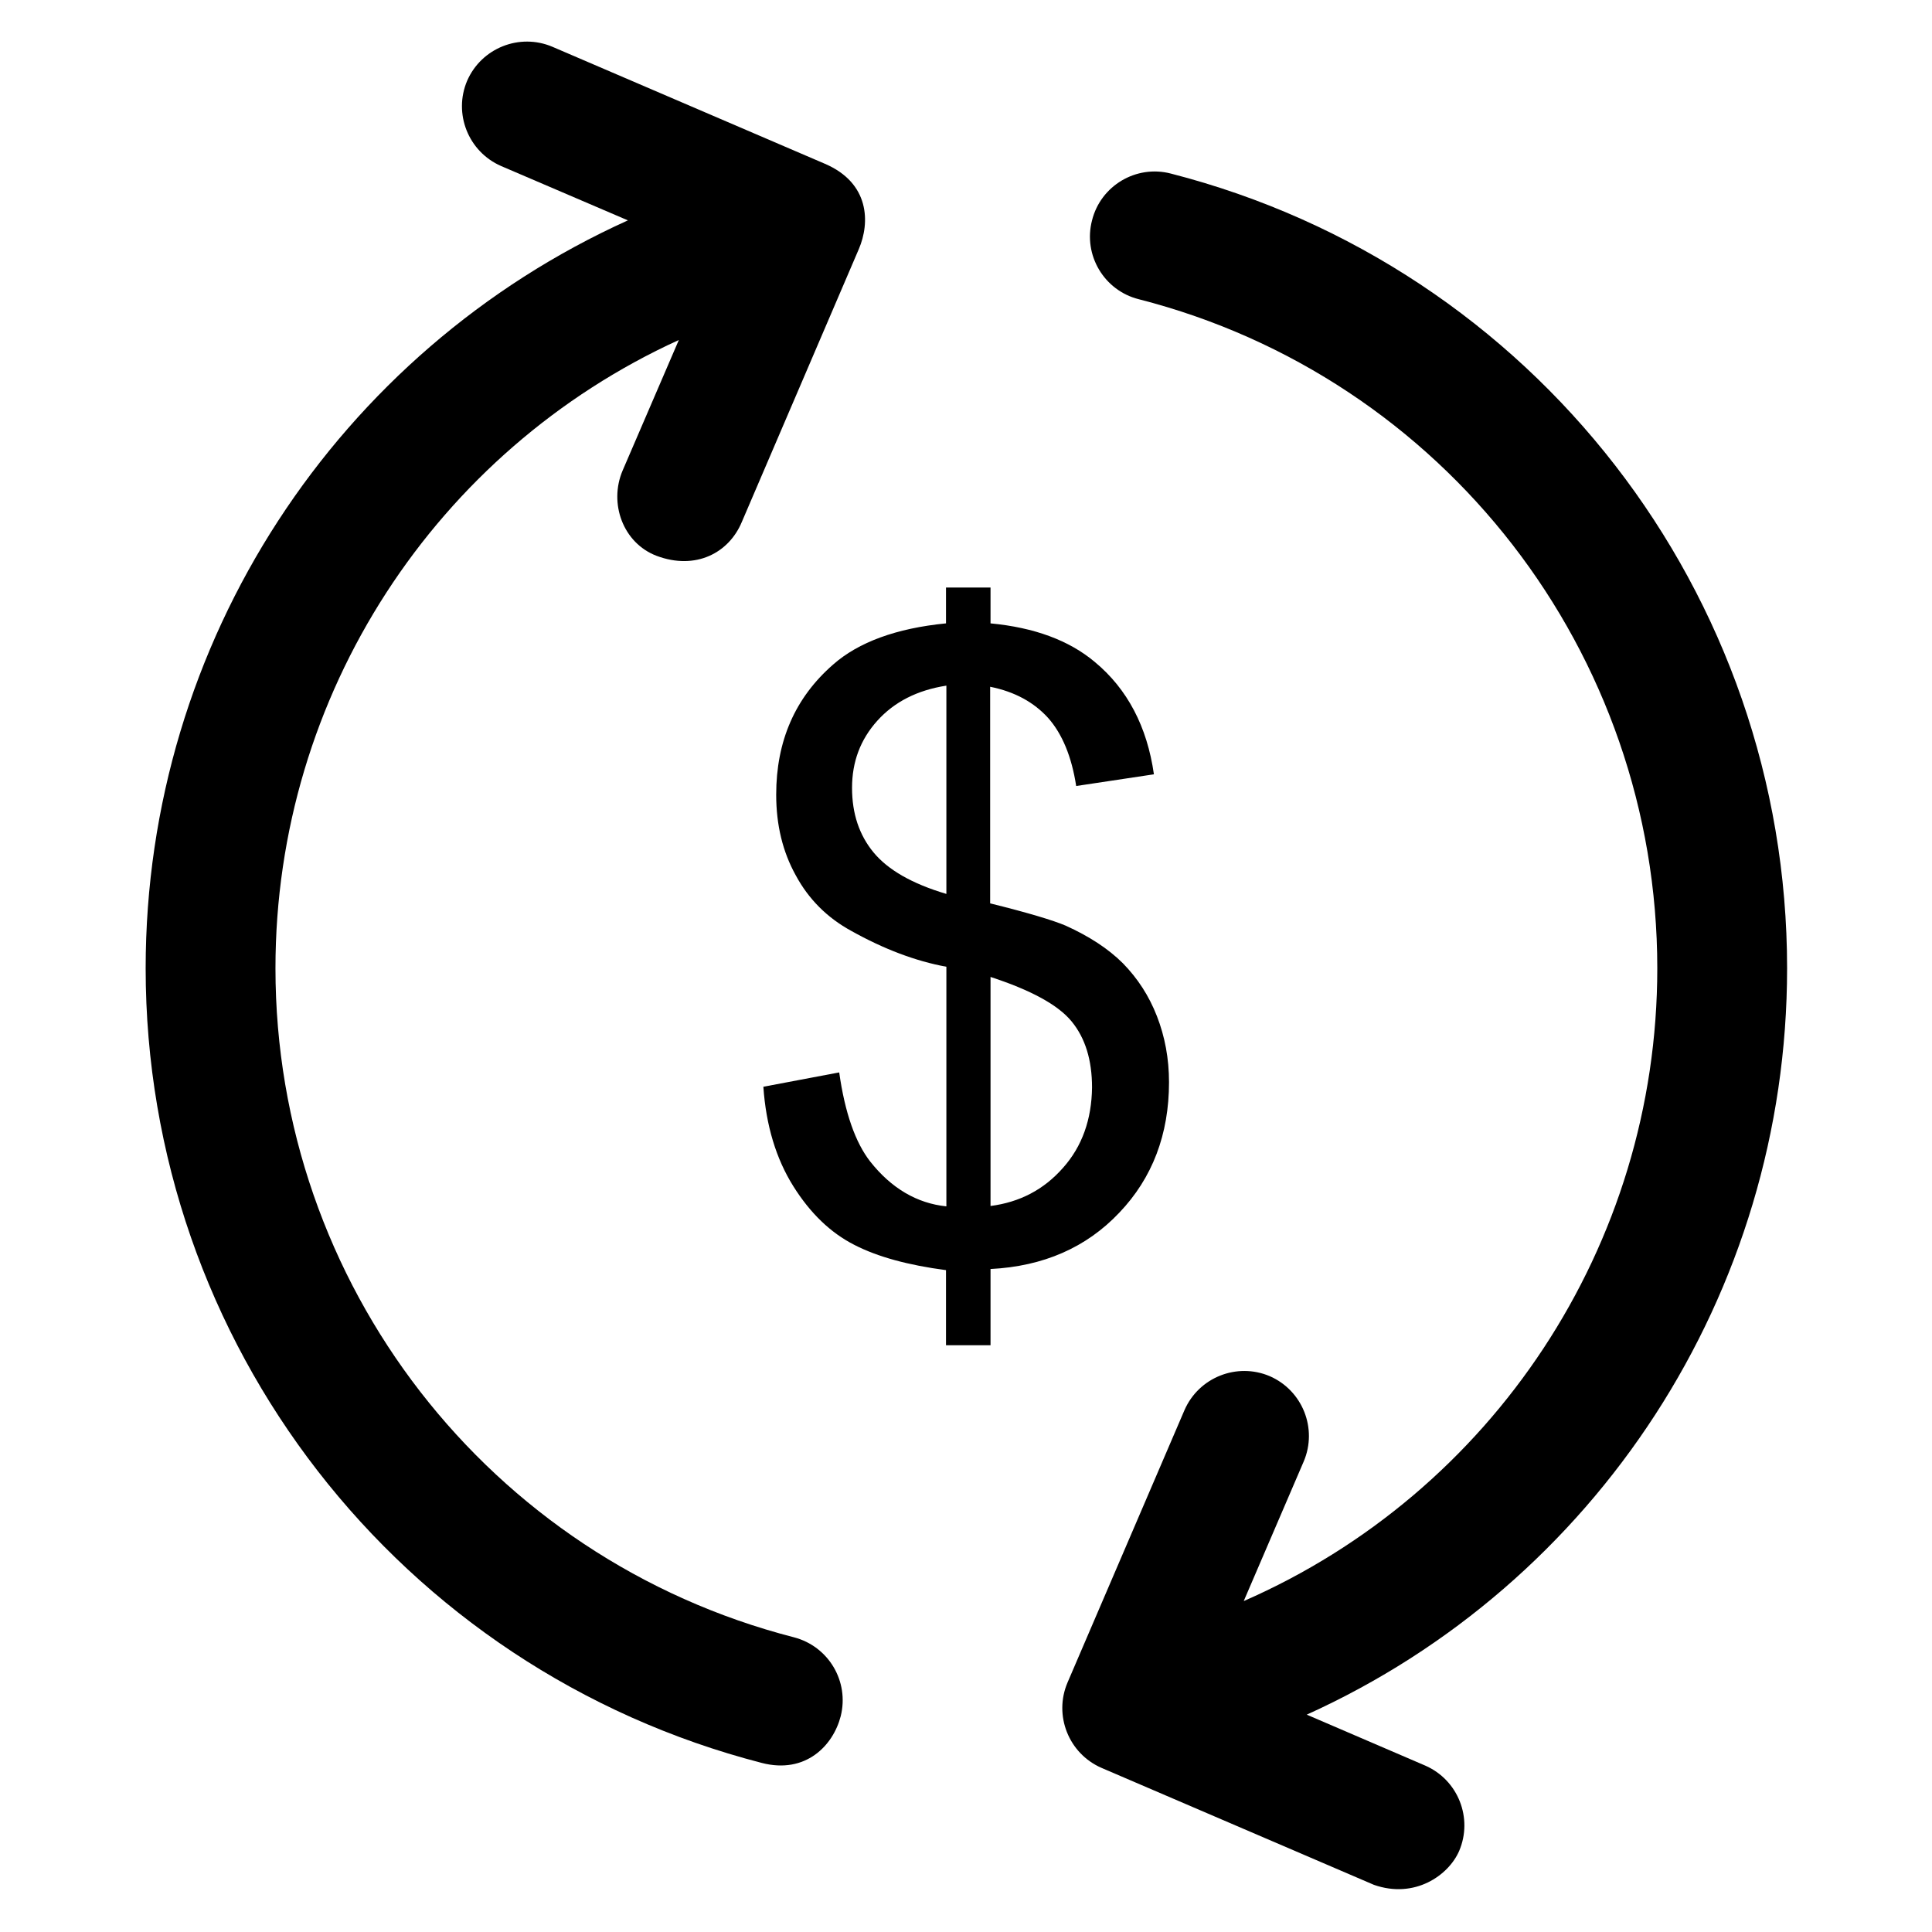
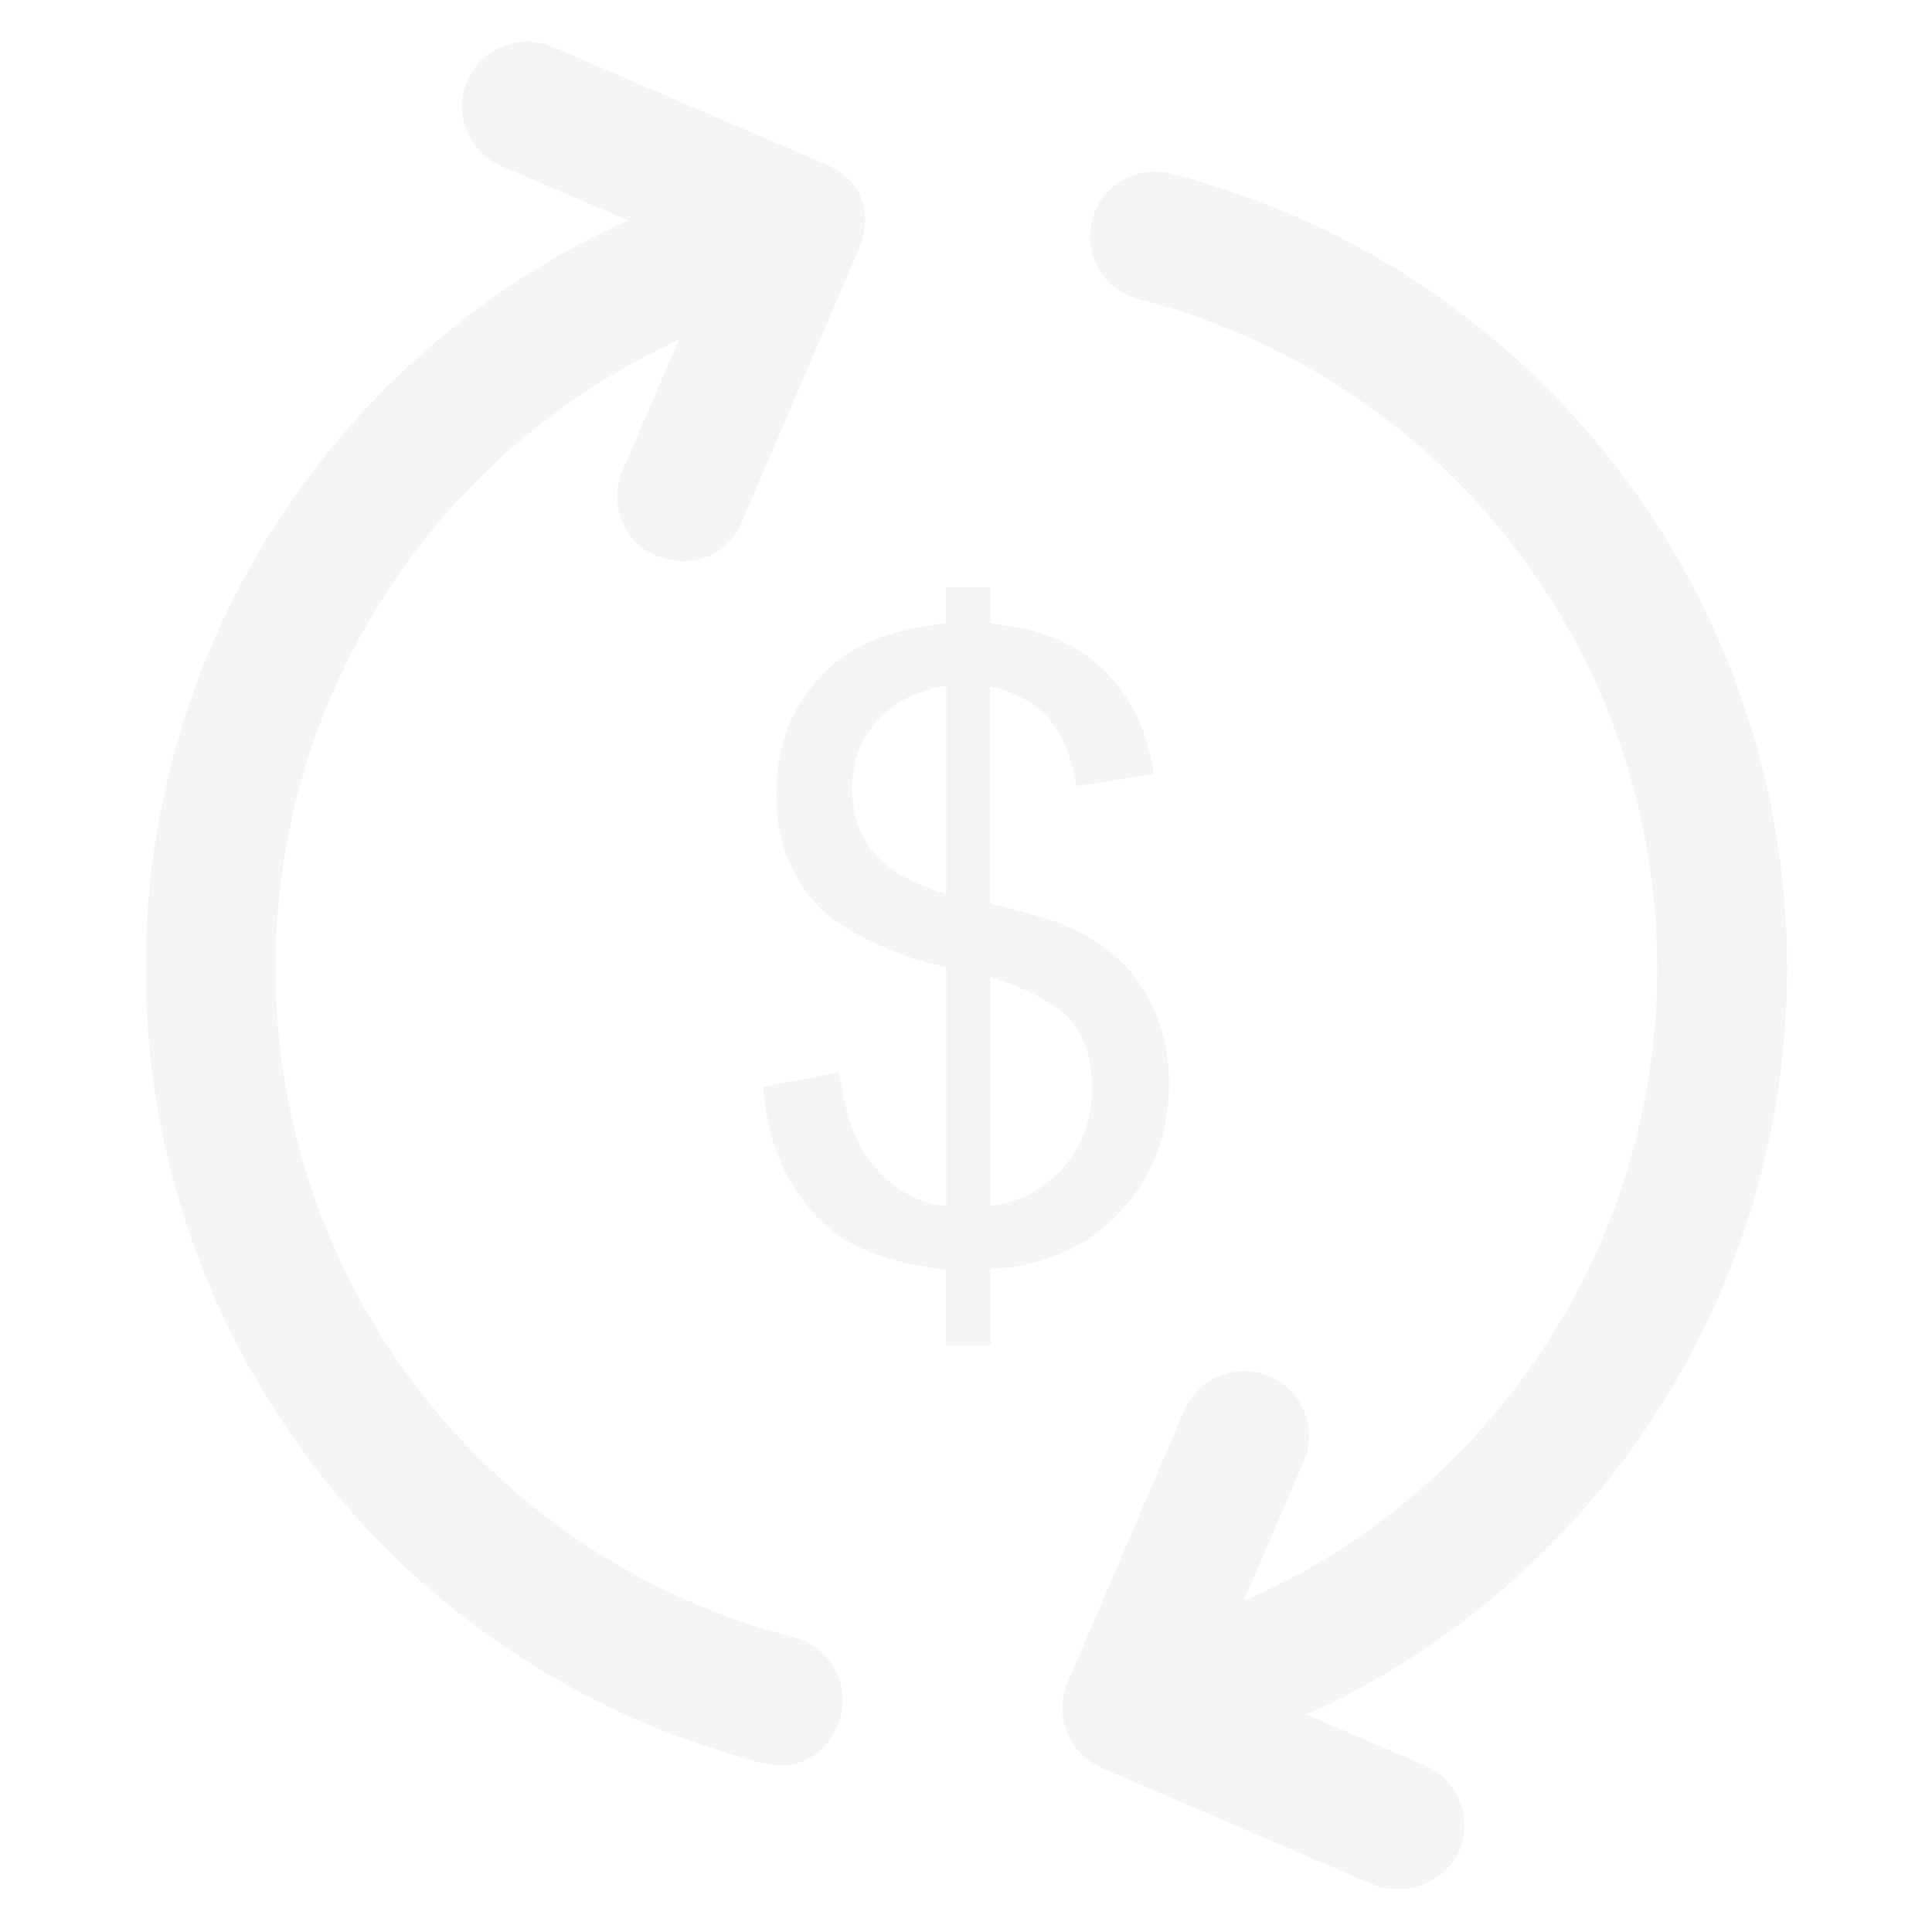
- <svg xmlns="http://www.w3.org/2000/svg" version="1.1" viewBox="0 0 512 512" enable-background="new 0 0 512 512">
+ <svg xmlns="http://www.w3.org/2000/svg" version="1.1" fill="#f5f5f5" viewBox="0 0 512 512" enable-background="new 0 0 512 512">
  <g>
    <g>
      <g>
        <path d="m473.6,256.6c0-99.3-67.1-185.9-163.3-210.6-9.2-2.4-18.6,3.2-20.9,12.4-2.4,9.2 3.2,18.6 12.4,20.9 80.9,20.7 137.4,93.7 137.4,177.3 0,73.7-43.9,139-109.6,167.7l15.9-37c3.7-8.7-0.3-18.8-9-22.6-8.7-3.7-18.8,0.3-22.6,9l-31,72.2c-3.7,8.7 0.3,18.8 9,22.6l72.2,31c10.8,3.8 19.8-2.5 22.6-9 3.7-8.7-0.3-18.8-9-22.6l-31.4-13.5c76.5-34.6 127.3-111.4 127.3-197.8z" />
        <path d="m210.4,433.9c-80.9-20.8-137.4-93.7-137.4-177.3 0-72.7 42.7-137.2 106.9-166.5l-14.9,34.6c-3.7,8.7 0.1,19.2 9,22.6 10.4,3.9 19.2-0.8 22.6-9l31-72.3c3-7 2.9-17.5-9-22.6l-72.2-31c-8.7-3.7-18.8,0.3-22.6,9-3.7,8.7 0.3,18.8 9,22.6l33.6,14.4c-76.8,34.7-127.8,111.6-127.8,198.2 7.10543e-15,99.3 67.2,185.8 163.3,210.6 11.6,3 18.9-4.6 20.9-12.4 2.3-9.2-3.2-18.5-12.4-20.9z" />
        <path d="m296.6,321.4c8.8-9.2 13.2-20.8 13.2-34.6 0-6.3-1.1-12.1-3.2-17.5-2.1-5.4-5.1-10-9-14-3.9-3.9-9-7.2-15.2-10-3.3-1.4-9.9-3.4-20-5.9v-57.4c6.5,1.3 11.6,4.1 15.4,8.3 3.7,4.2 6.2,10.2 7.4,18l20.6-3.1c-1.8-12.6-7-22.6-15.7-29.8-6.8-5.7-16-9.1-27.6-10.2v-9.5h-11.8v9.5c-13.2,1.3-23.2,5-29.9,10.9-10.1,8.8-15.1,20.3-15.1,34.5 0,8 1.7,15.1 5.2,21.4 3.4,6.3 8.3,11.2 14.7,14.7 8.6,4.8 17,8 25.2,9.5v63.5c-7.8-0.8-14.6-4.8-20.2-11.9-3.9-5-6.7-12.9-8.2-23.6l-20.1,3.8c0.7,10.3 3.4,19.1 7.9,26.3 4.5,7.2 9.9,12.4 16.2,15.6 6.2,3.2 14.4,5.4 24.3,6.7v19.9h11.8v-20.2c14-0.7 25.4-5.7 34.1-14.9zm-45.8-84.5c-9.1-2.7-15.5-6.4-19.3-11-3.8-4.6-5.7-10.3-5.7-17.1 0-6.9 2.2-12.8 6.7-17.8 4.5-5 10.6-8.1 18.3-9.3v55.2zm30.9,72.6c-5.1,5.8-11.5,9.1-19.2,10.1v-60.7c10.7,3.5 17.9,7.4 21.5,11.8 3.6,4.4 5.4,10.2 5.4,17.5-0.1,8.4-2.6,15.6-7.7,21.3z" />
      </g>
    </g>
  </g>
</svg>
